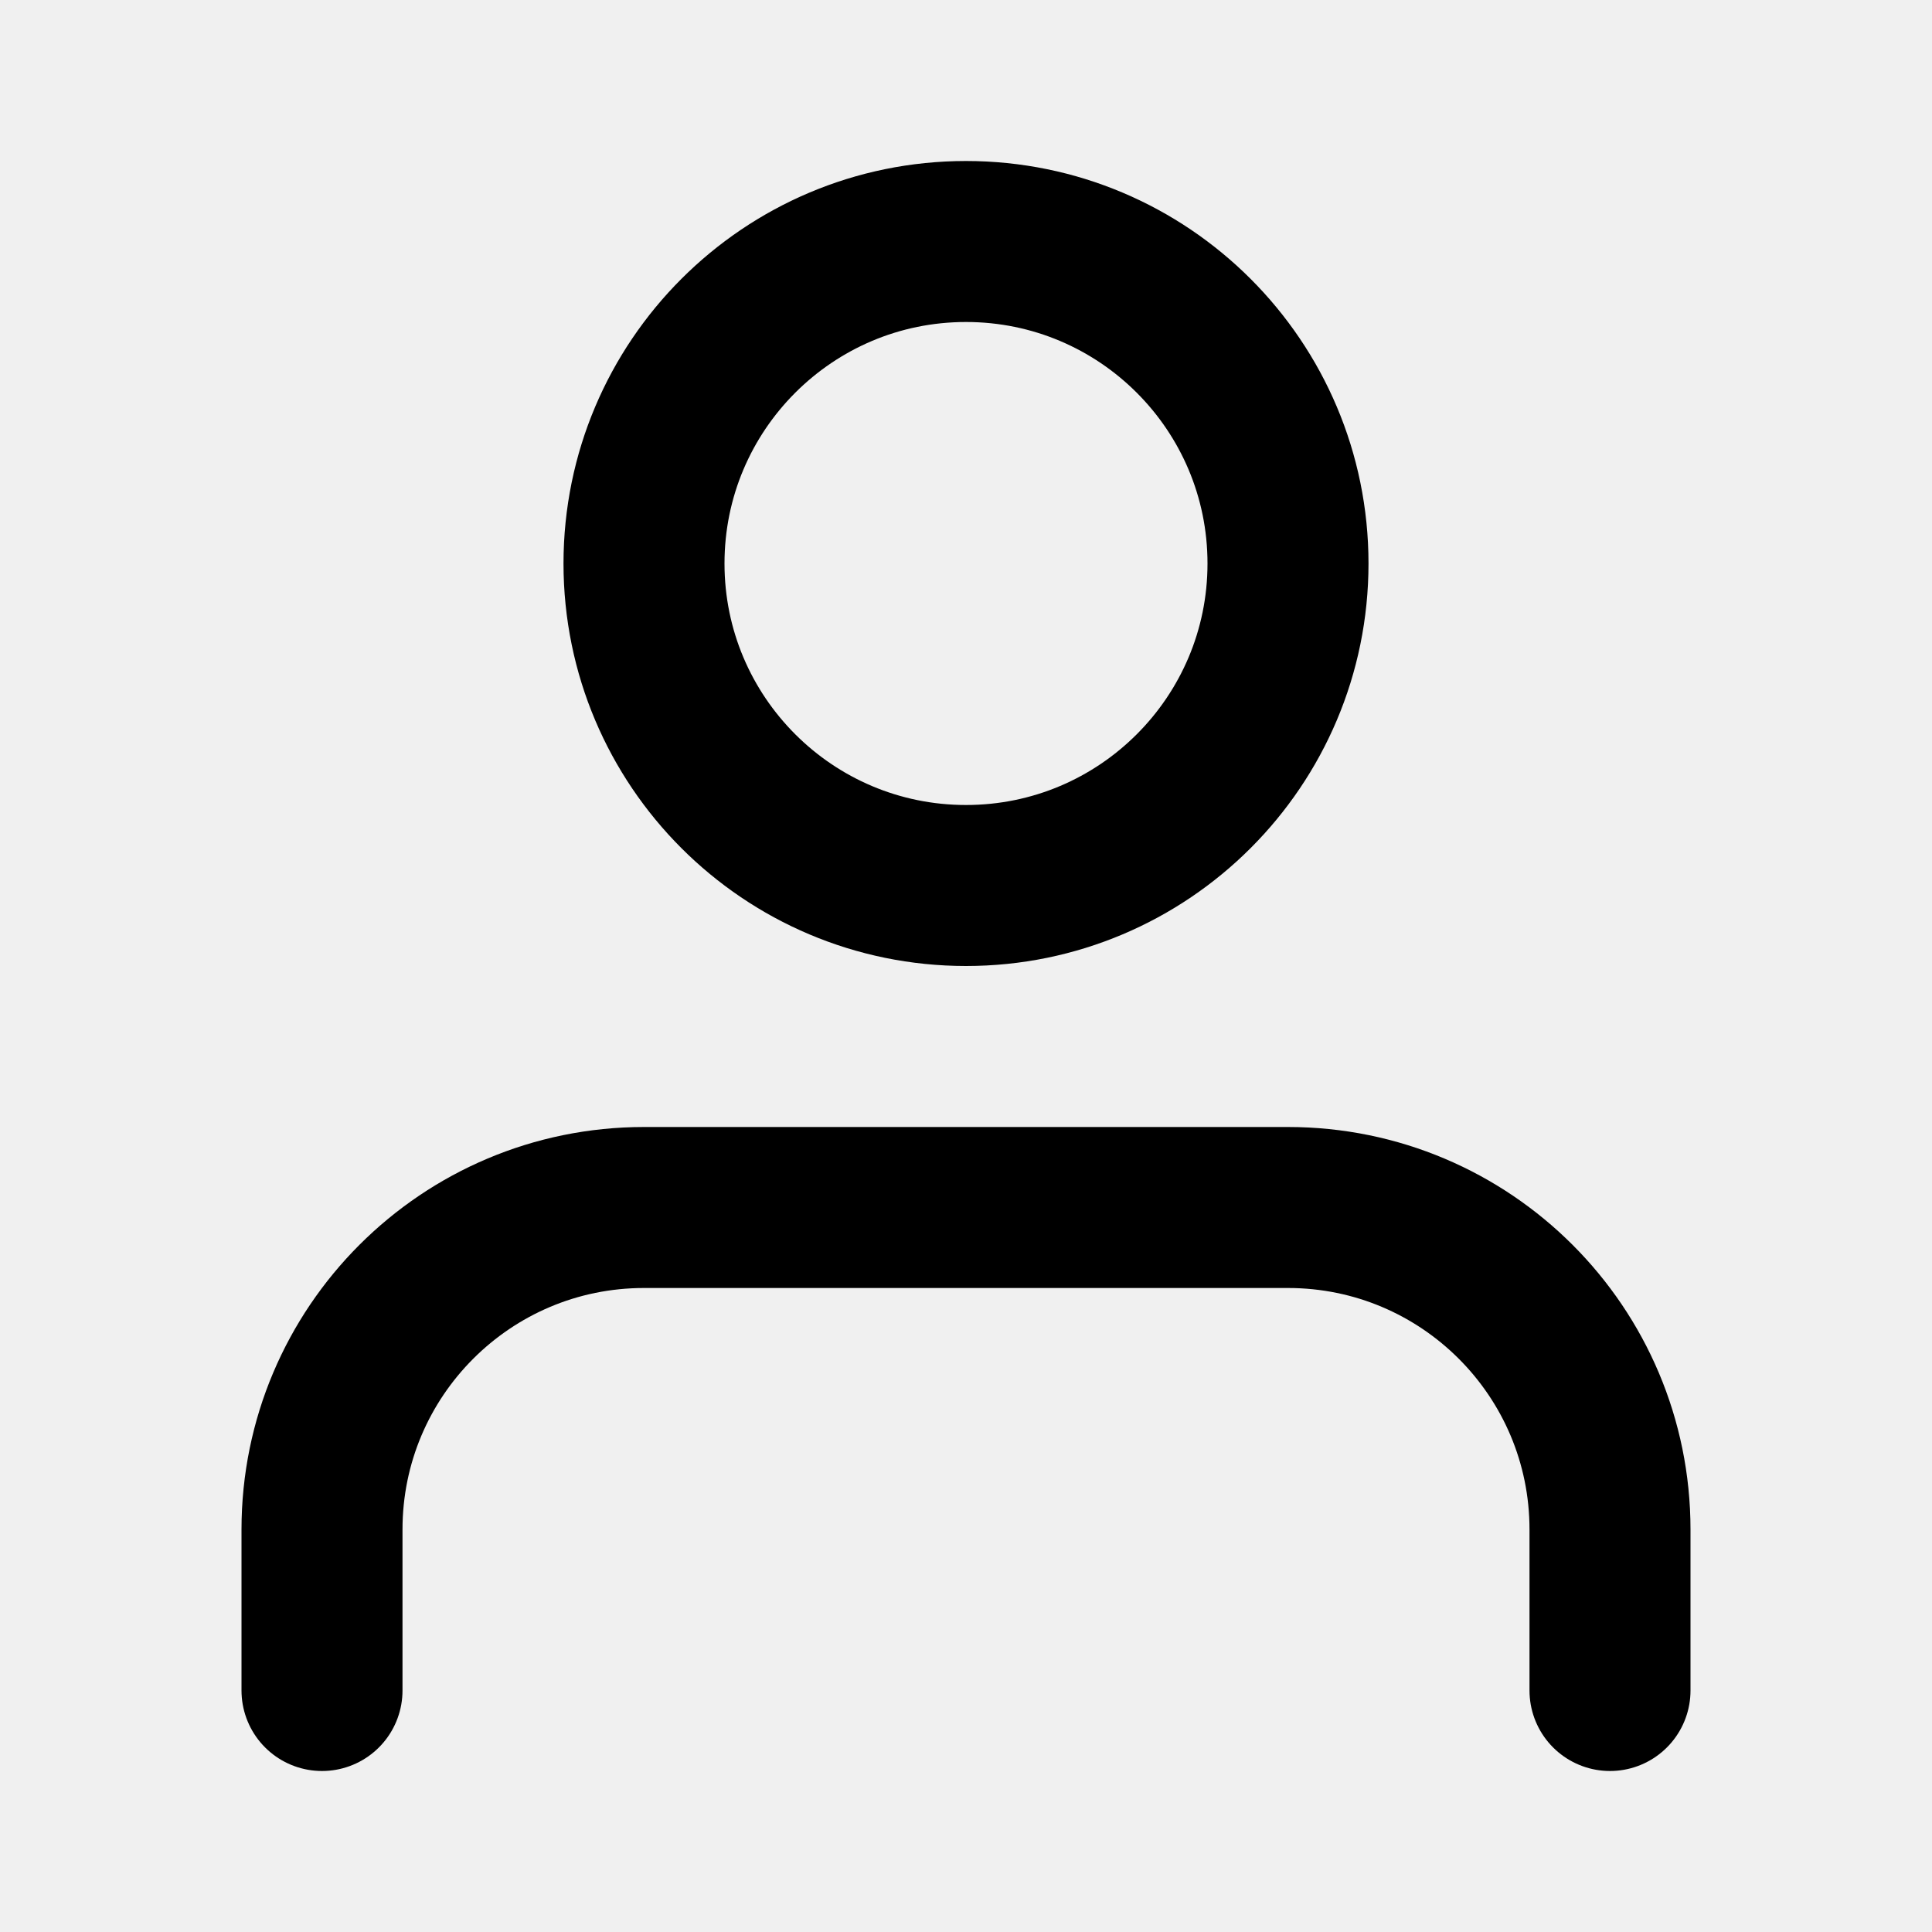
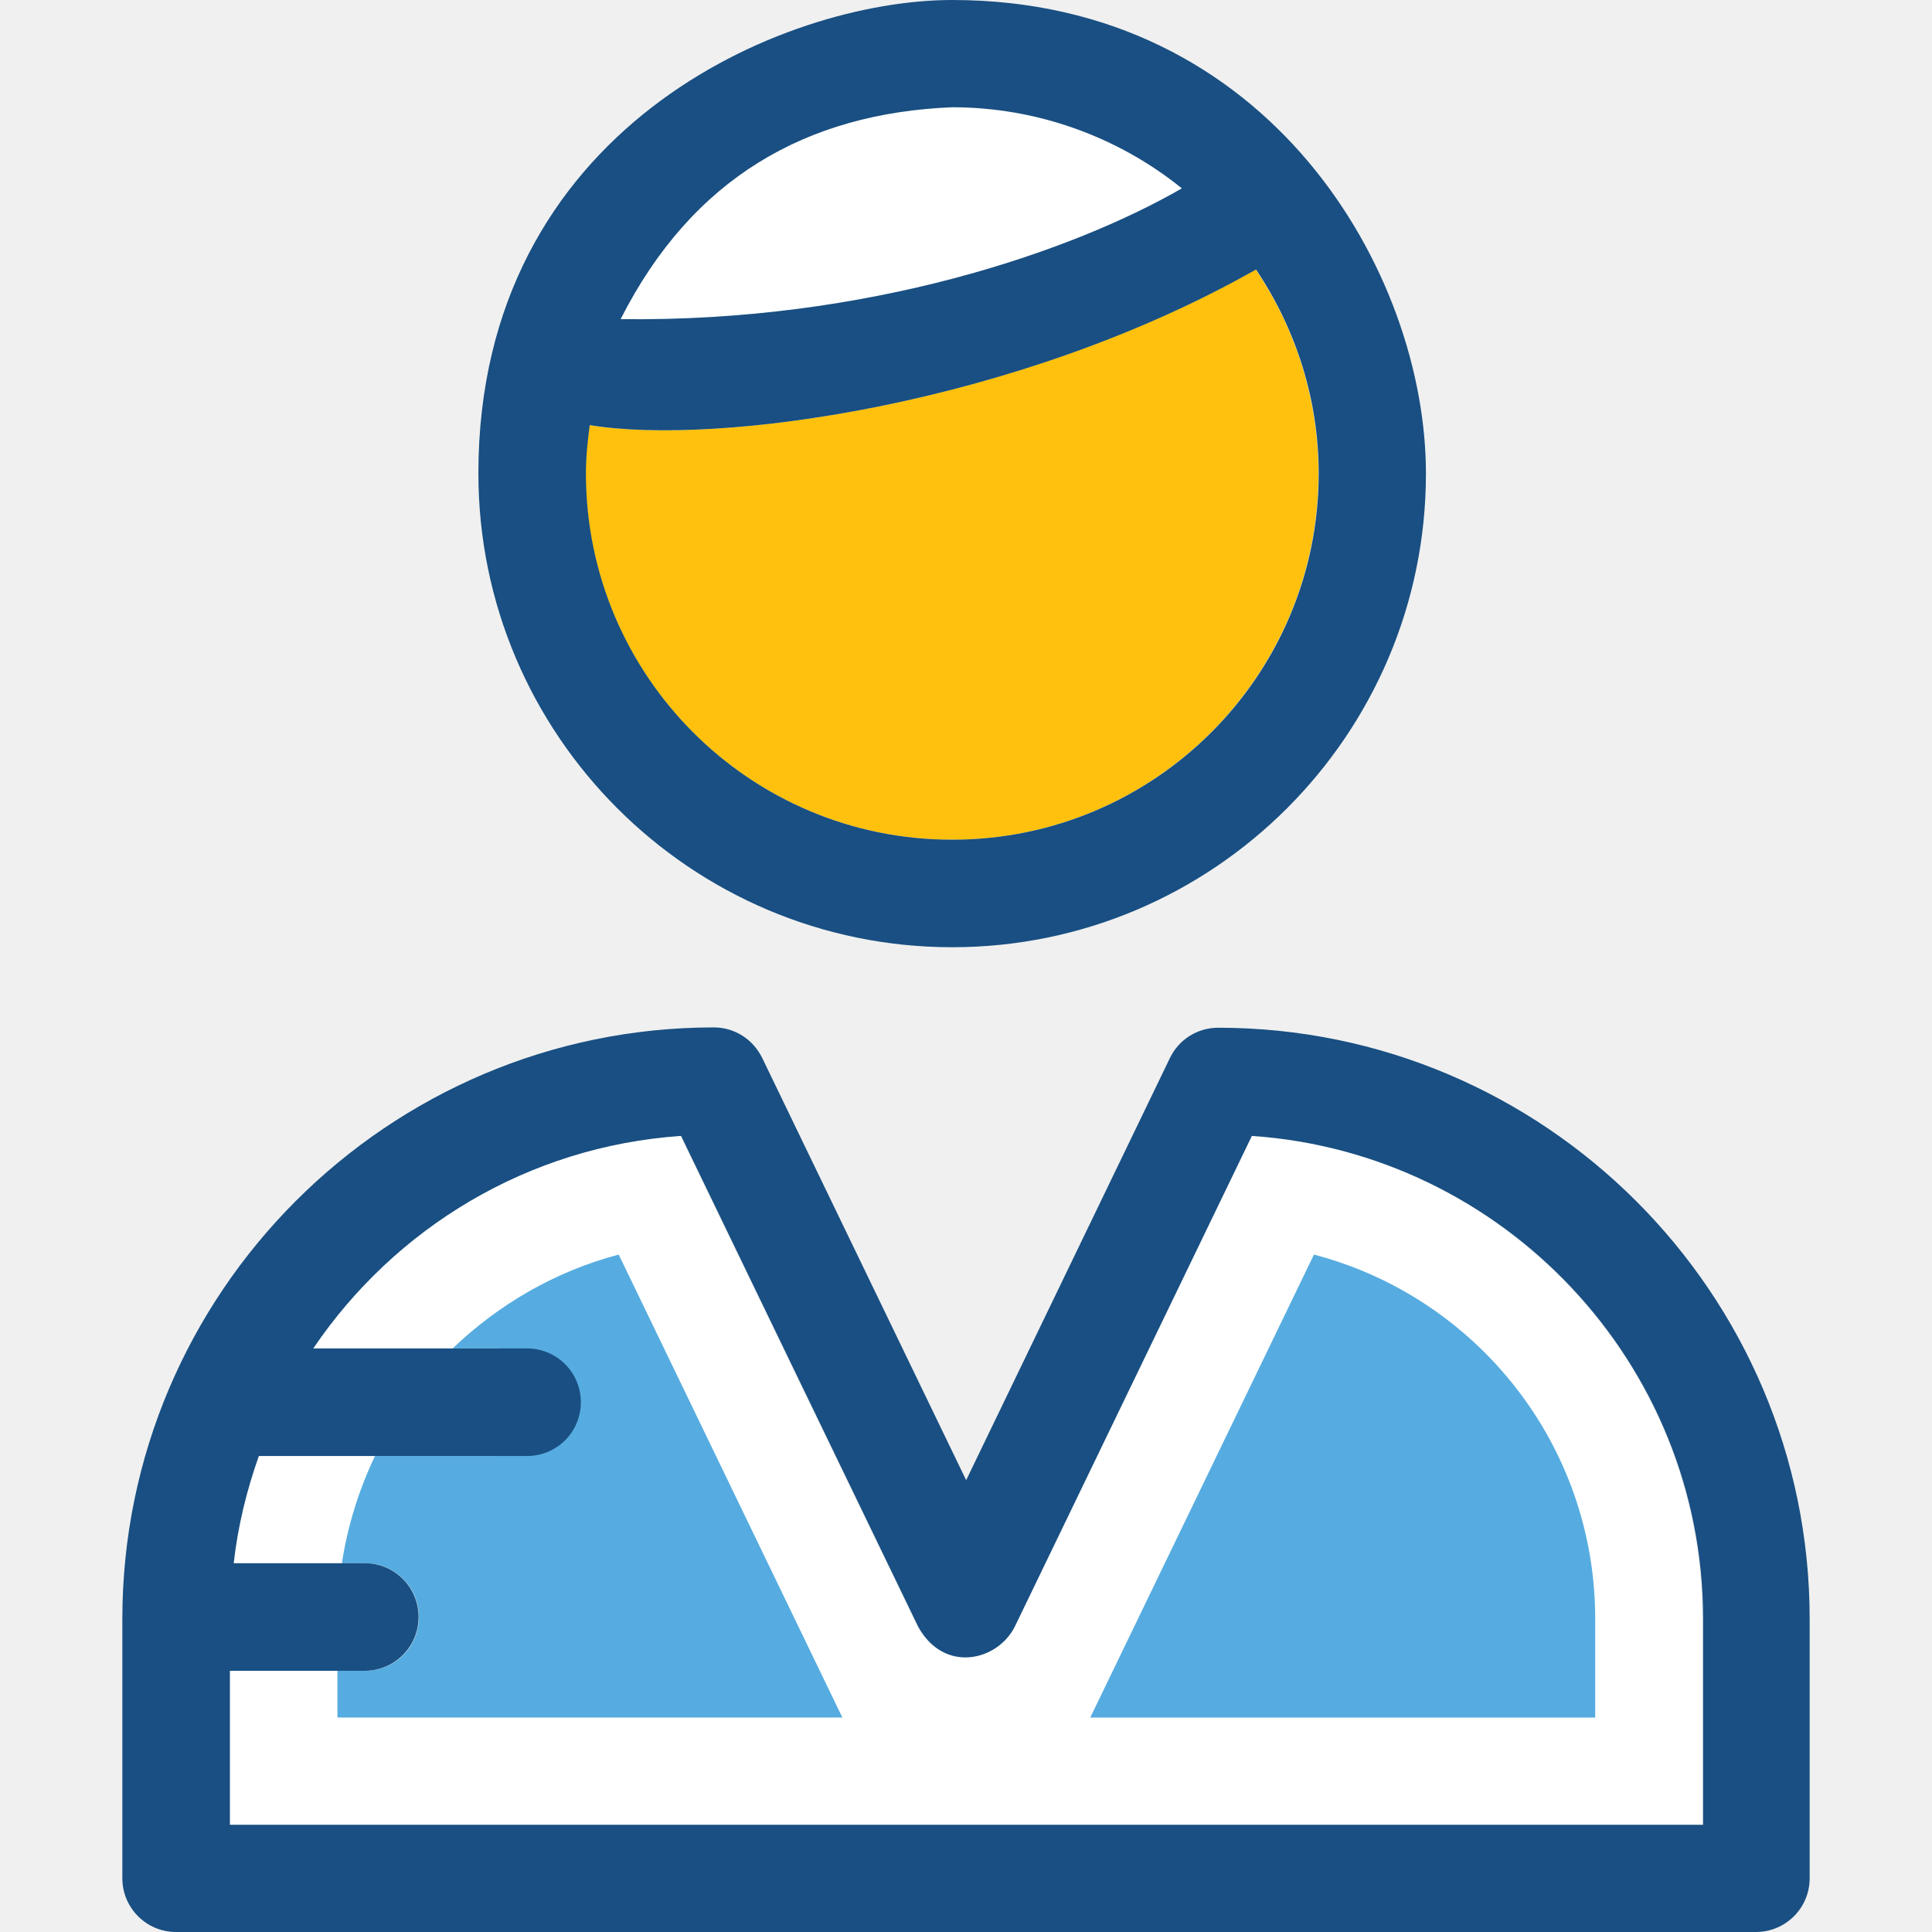
- <svg xmlns="http://www.w3.org/2000/svg" width="24" height="24" viewBox="0 0 24 24" fill="none" stroke="black" stroke-width="2" stroke-linecap="round" stroke-linejoin="round" class="feather feather-user">
-   <path d="M20 21v-2a4 4 0 0 0-4-4H8a4 4 0 0 0-4 4v2" />
-   <circle cx="12" cy="7" r="4" />
+ <svg xmlns="http://www.w3.org/2000/svg" height="800px" width="800px" version="1.1" id="Layer_1" viewBox="0 0 392.533 392.533" xml:space="preserve">
+   <path style="fill:#FFFFFF;" d="M74.117,339.459h-27.41v31.289h299.119v-41.826c0-51.911-40.469-94.642-91.669-98.133l-48.162,99.685  c-3.491,6.982-14.287,9.632-19.653,0l-48.162-99.685C107.087,232.857,80,249.535,63.45,273.972h43.442  c6.012,0,10.925,4.849,10.925,10.925s-4.848,10.925-10.925,10.925H52.59c-2.457,6.982-4.267,14.222-5.107,21.786h26.764  c6.012,0,10.925,4.848,10.925,10.925C85.107,334.481,80.129,339.459,74.117,339.459z" />
+   <g>
+     <path style="fill:#56ACE0;" d="M266.958,254.901l-45.446,94.061h102.594v-19.911C324.17,293.43,299.863,263.499,266.958,254.901z" />
+     <path style="fill:#56ACE0;" d="M91.96,273.972h8.986c6.012,0,10.925,4.849,10.925,10.925c0,6.012-4.848,10.925-10.925,10.925   h-24.76c-3.232,6.788-5.56,14.158-6.723,21.786h4.719c6.012,0,10.925,4.848,10.925,10.925s-4.848,10.925-10.925,10.925h-5.624   v9.503h102.594l-45.446-94.061C112.905,258.263,101.333,264.986,91.96,273.972z" />
+   </g>
+   <path style="fill:#FFFFFF;" d="M240.129,38.335c-13.123-10.602-29.543-16.485-46.675-16.485  c-29.608,1.164-52.752,14.287-67.362,42.99C176.388,65.552,217.826,51.071,240.129,38.335z" />
+   <path style="fill:#FFC10D;" d="M267.863,96.194c0-14.739-4.461-29.156-12.735-41.438c-48.743,27.604-109.64,35.879-135.37,31.612  c-0.453,3.297-0.776,6.594-0.776,9.826c0,41.051,33.358,74.408,74.408,74.408C234.44,170.667,267.863,137.309,267.863,96.194z" />
+   <g>
+     <path style="fill:#194F82;" d="M193.455,0c-34.327,0-96.259,26.053-96.259,96.194c0,53.075,43.184,96.259,96.259,96.259   s96.259-43.184,96.259-96.259C289.713,55.531,258.036,0,193.455,0z M119.046,96.194c0-3.232,0.323-6.465,0.776-9.826   c25.729,4.267,86.691-4.008,135.37-31.612c8.21,12.218,12.735,26.57,12.735,41.438c0,41.05-33.358,74.408-74.408,74.408   C152.404,170.667,119.046,137.309,119.046,96.194z M193.455,21.786c17.067,0,33.552,5.883,46.675,16.485   c-22.238,12.8-63.741,27.216-114.036,26.57C140.638,36.137,163.846,23.014,193.455,21.786z" />
+     <path style="fill:#194F82;" d="M247.499,208.808c-4.202,0-8.016,2.392-9.826,6.206l-41.374,85.721l-41.438-85.786   c-1.875-3.814-5.624-6.206-9.826-6.206c-66.198,0-120.178,53.915-120.178,120.178v52.687c0,6.012,4.848,10.925,10.925,10.925   h320.97c6.012,0,10.925-4.848,10.925-10.925v-52.687C367.677,262.723,313.762,208.808,247.499,208.808z M345.891,370.747H46.707   v-31.289h27.41c6.012,0,10.925-4.848,10.925-10.925c0-6.012-4.848-10.925-10.925-10.925H47.483   c0.84-7.564,2.651-14.869,5.107-21.786h54.497c6.012,0,10.925-4.848,10.925-10.925c0-6.012-4.848-10.925-10.925-10.925H63.644   c16.549-24.436,43.572-41.051,74.731-43.184l48.162,99.685c5.301,9.632,16.162,6.982,19.653,0l48.162-99.685   c51.071,3.491,91.669,46.158,91.669,98.133v41.826H345.891z" />
+   </g>
</svg>
